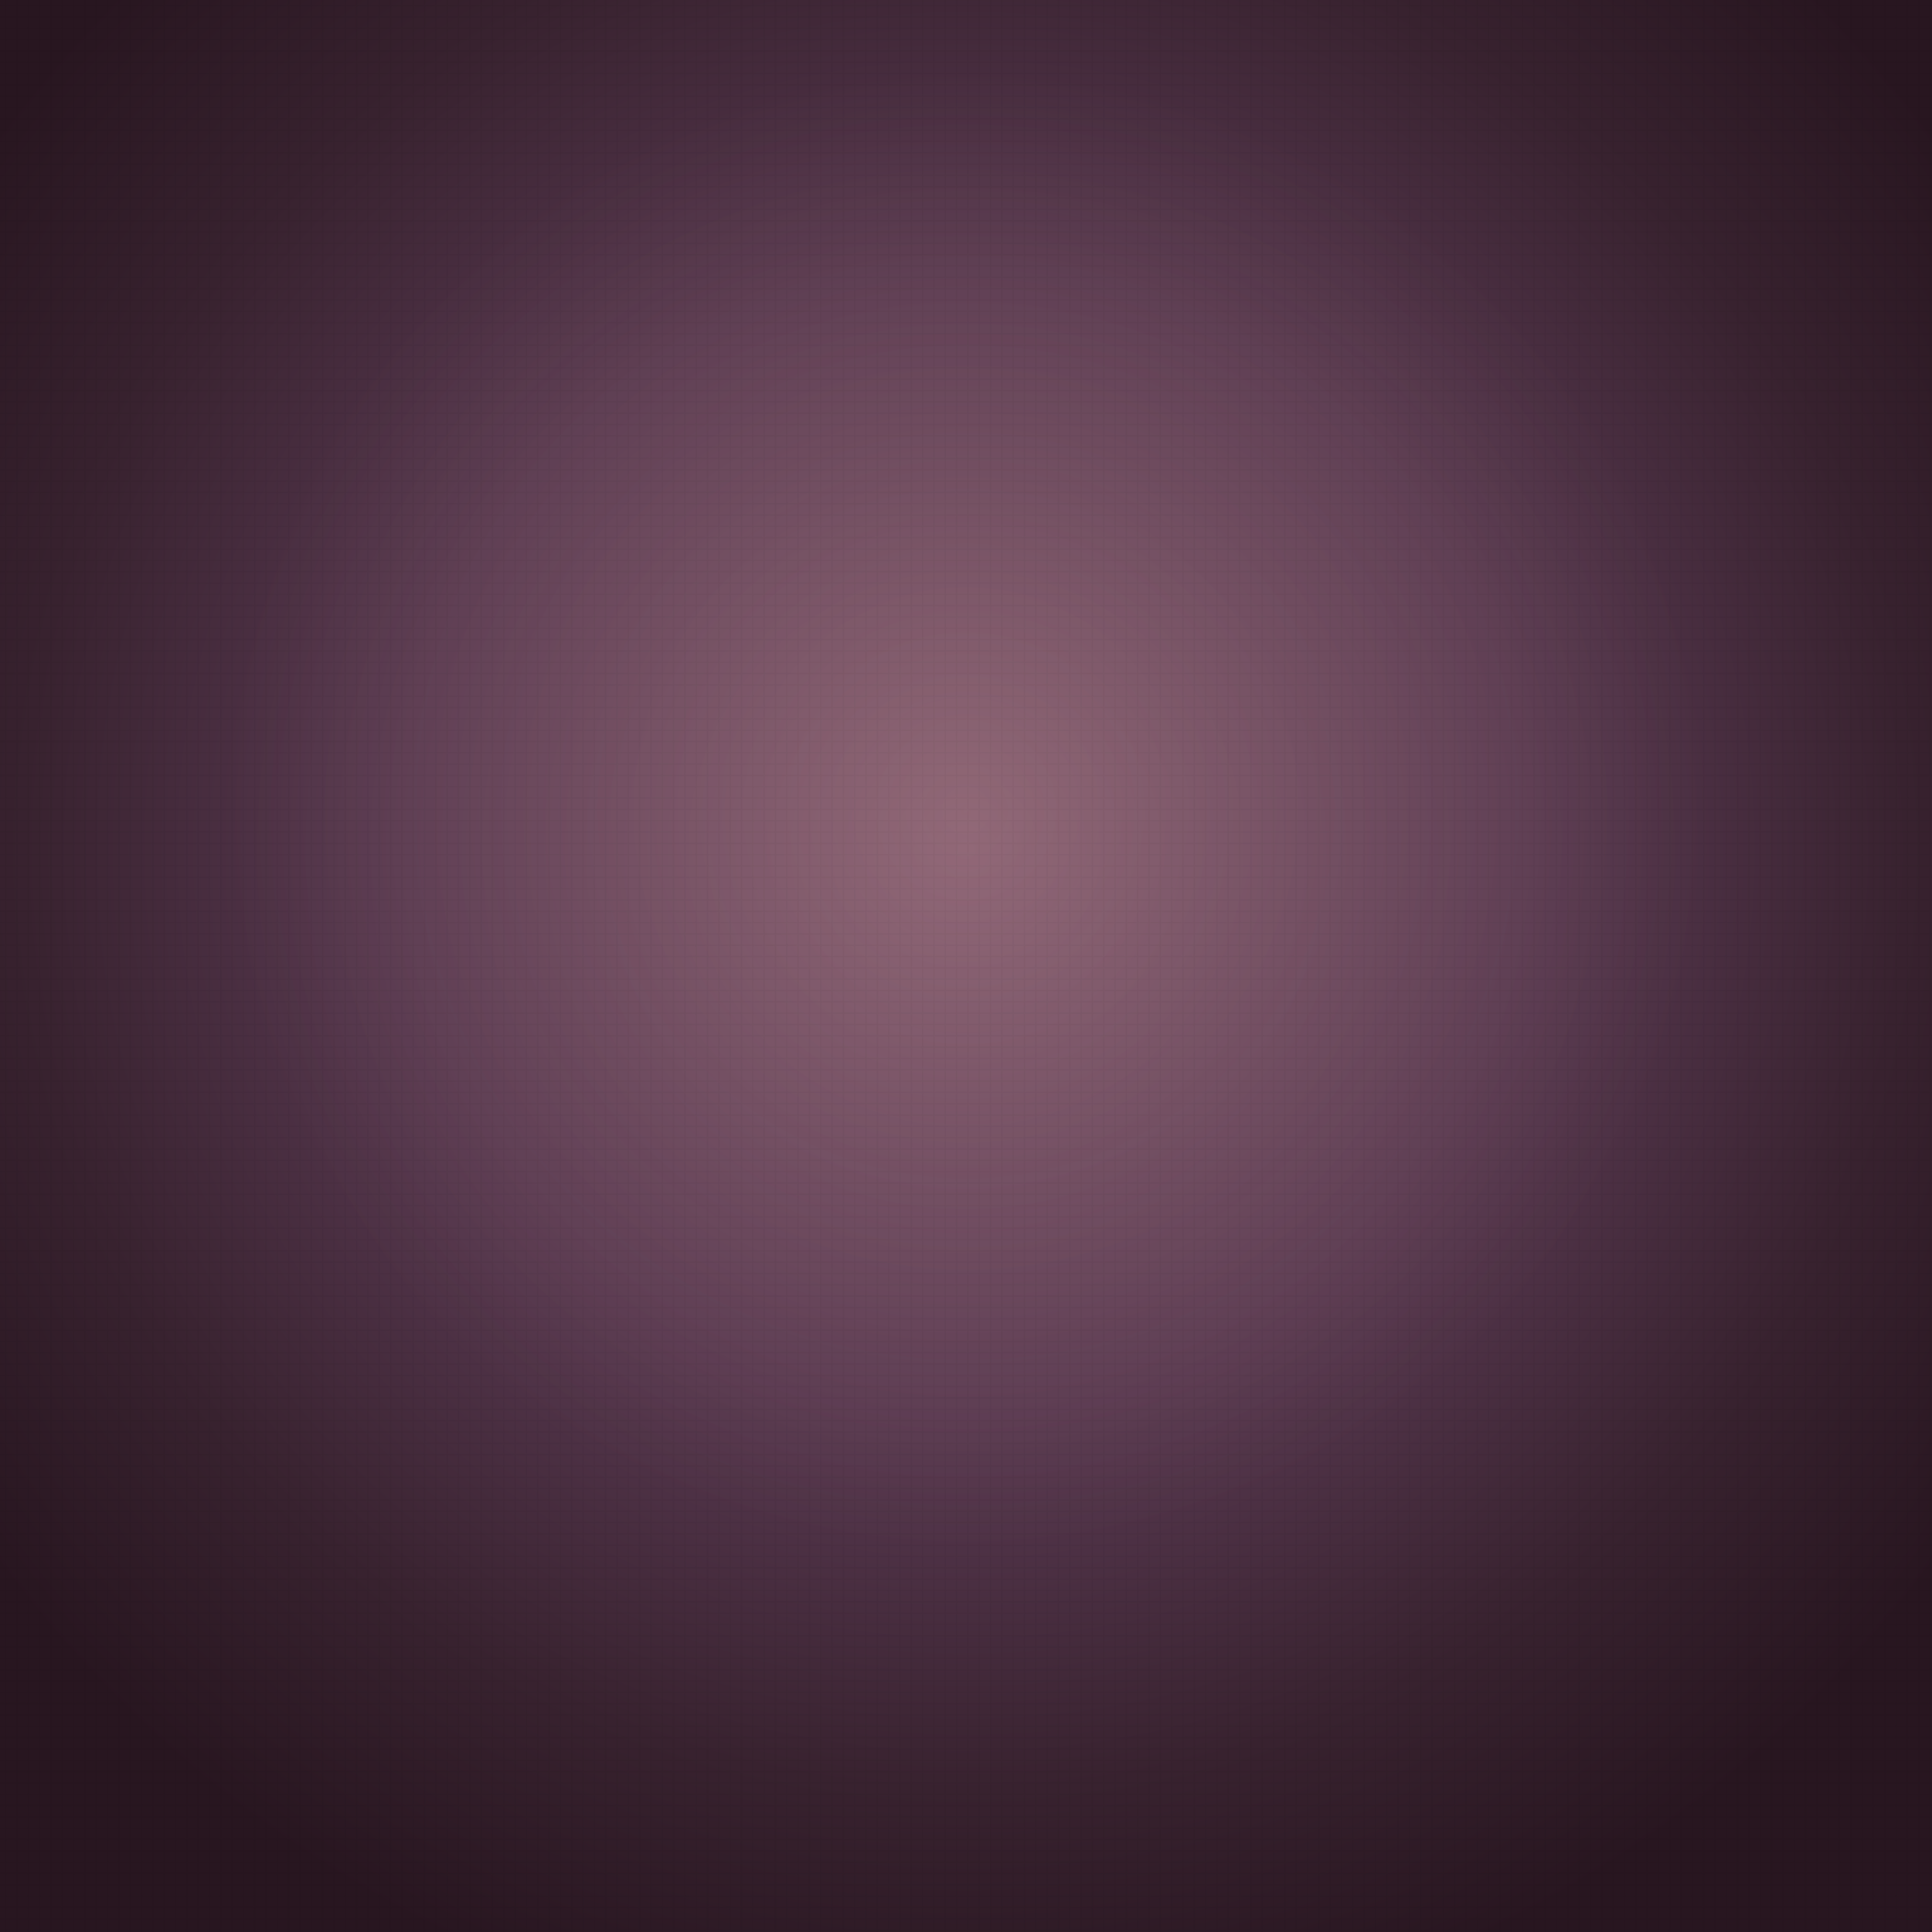
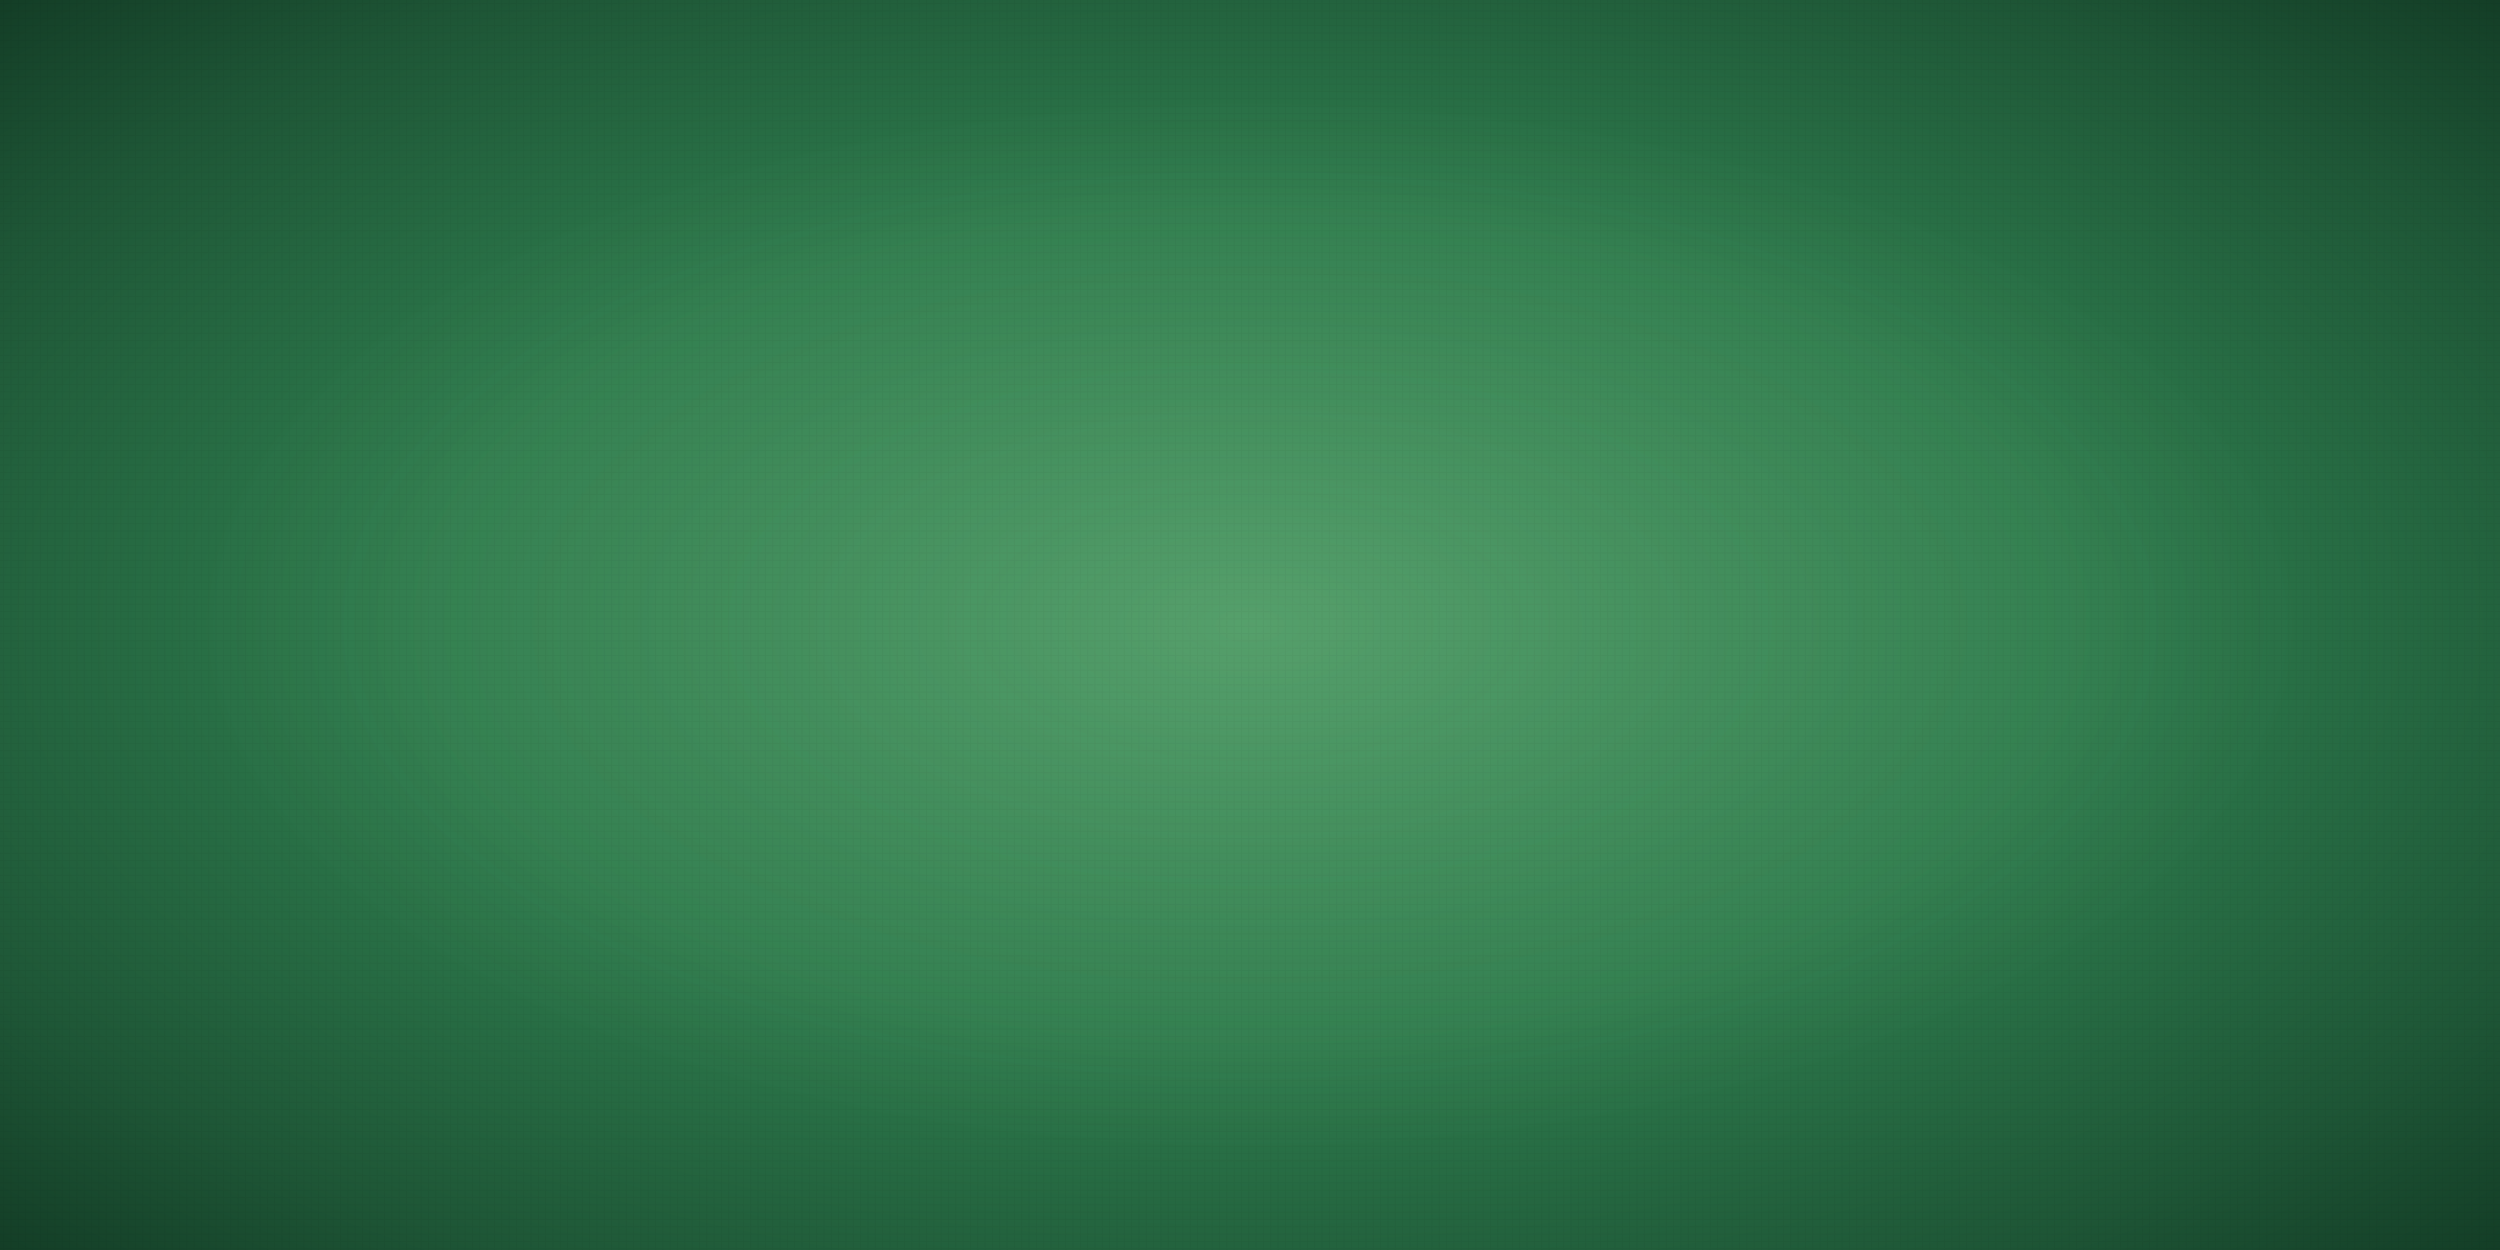
- <svg xmlns="http://www.w3.org/2000/svg" width="1024" height="1024" viewBox="0 0 1024 1024">
+ <svg xmlns="http://www.w3.org/2000/svg" width="2048" height="1024" viewBox="0 0 2048 1024">
  <defs>
-     <radialGradient id="f" cx=".5" cy=".44" r=".62">
-       <stop offset="0" stop-color="#7d5570" />
-       <stop offset=".46" stop-color="#5a3a52" />
-       <stop offset=".78" stop-color="#38222f" />
-       <stop offset="1" stop-color="#281620" />
+     <radialGradient id="f" cx=".5" cy=".5" r=".72">
+       <stop offset="0" stop-color="#3a9560" />
+       <stop offset=".45" stop-color="#2e7d4e" />
+       <stop offset=".8" stop-color="#1e5636" />
+       <stop offset="1" stop-color="#123a24" />
    </radialGradient>
-     <radialGradient id="pool" cx=".5" cy=".42" r=".38">
-       <stop offset="0" stop-color="#ffd2a0" stop-opacity=".16" />
-       <stop offset="1" stop-color="#ffd2a0" stop-opacity="0" />
+     <radialGradient id="pool" cx=".5" cy=".5" r=".42">
+       <stop offset="0" stop-color="#ffe0b0" stop-opacity=".14" />
+       <stop offset="1" stop-color="#ffe0b0" stop-opacity="0" />
    </radialGradient>
    <pattern id="wv" width="6" height="6" patternUnits="userSpaceOnUse">
      <path d="M0 3H6M3 0V6" stroke="#000" stroke-opacity=".05" stroke-width=".6" />
    </pattern>
  </defs>
-   <rect width="1024" height="1024" fill="url(#f)" />
-   <rect width="1024" height="1024" fill="url(#wv)" />
-   <rect width="1024" height="1024" fill="url(#pool)" />
+   <rect width="2048" height="1024" fill="url(#f)" />
+   <rect width="2048" height="1024" fill="url(#wv)" />
+   <rect width="2048" height="1024" fill="url(#pool)" />
</svg>
